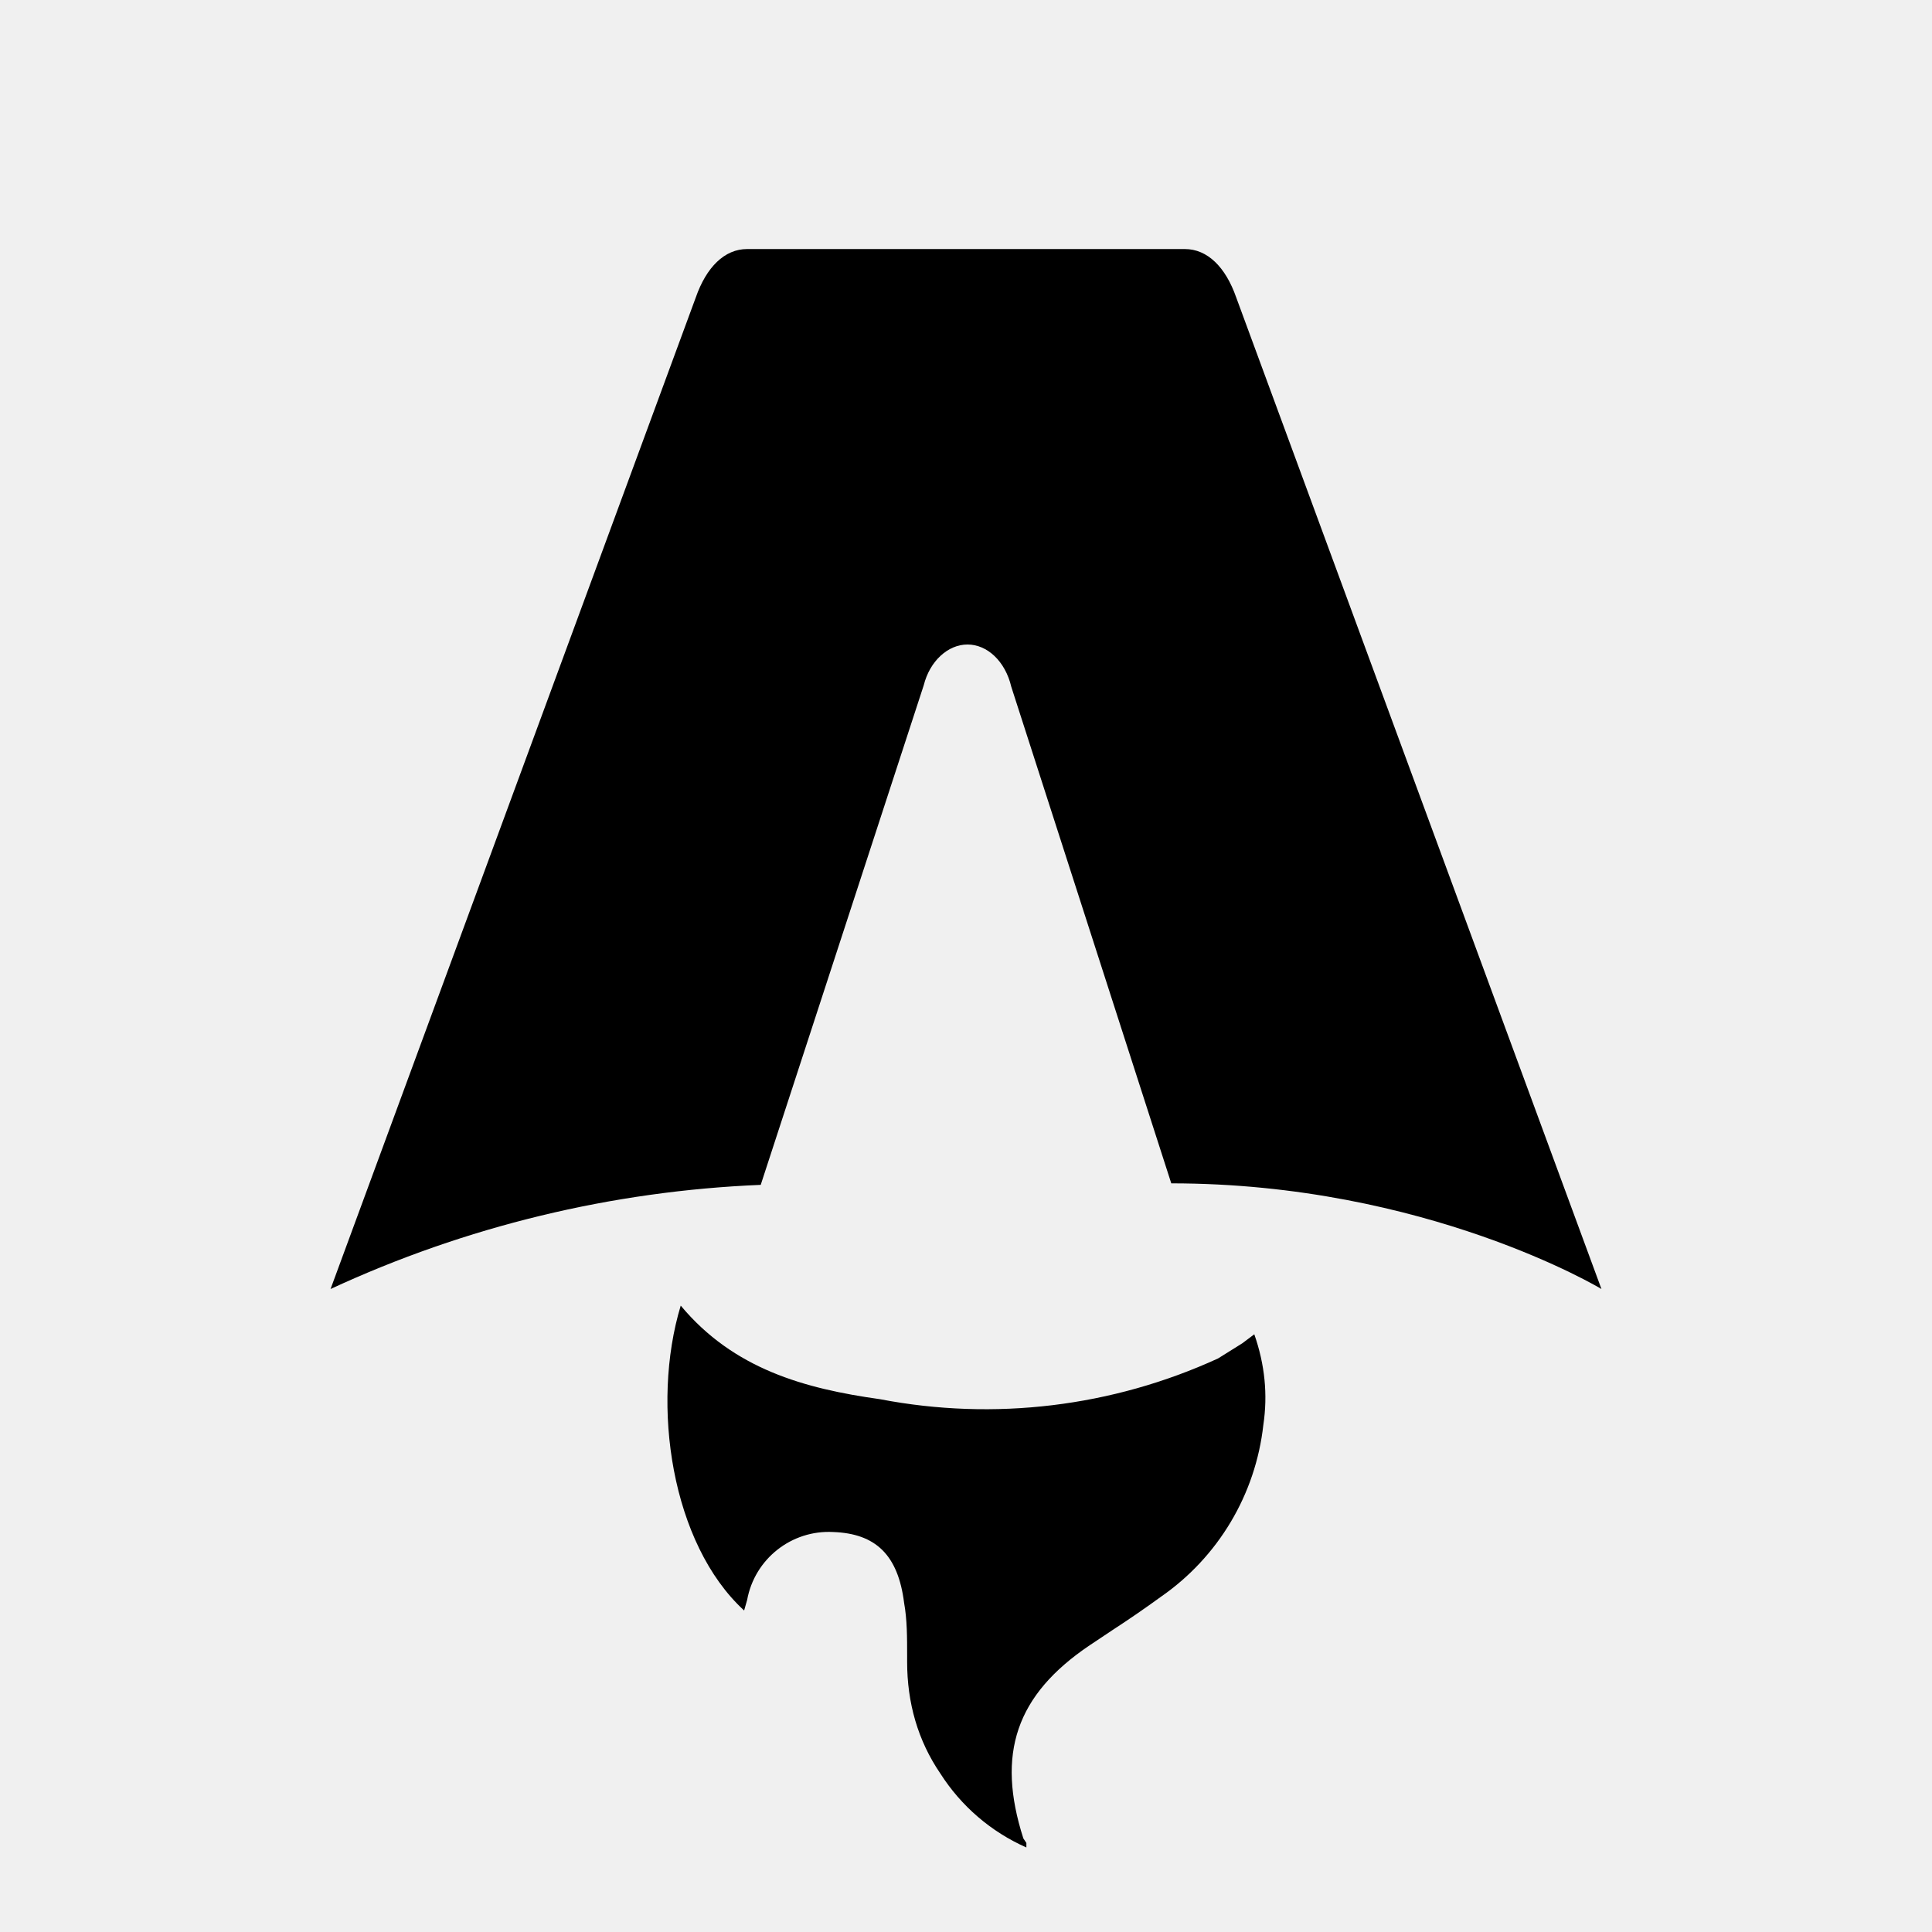
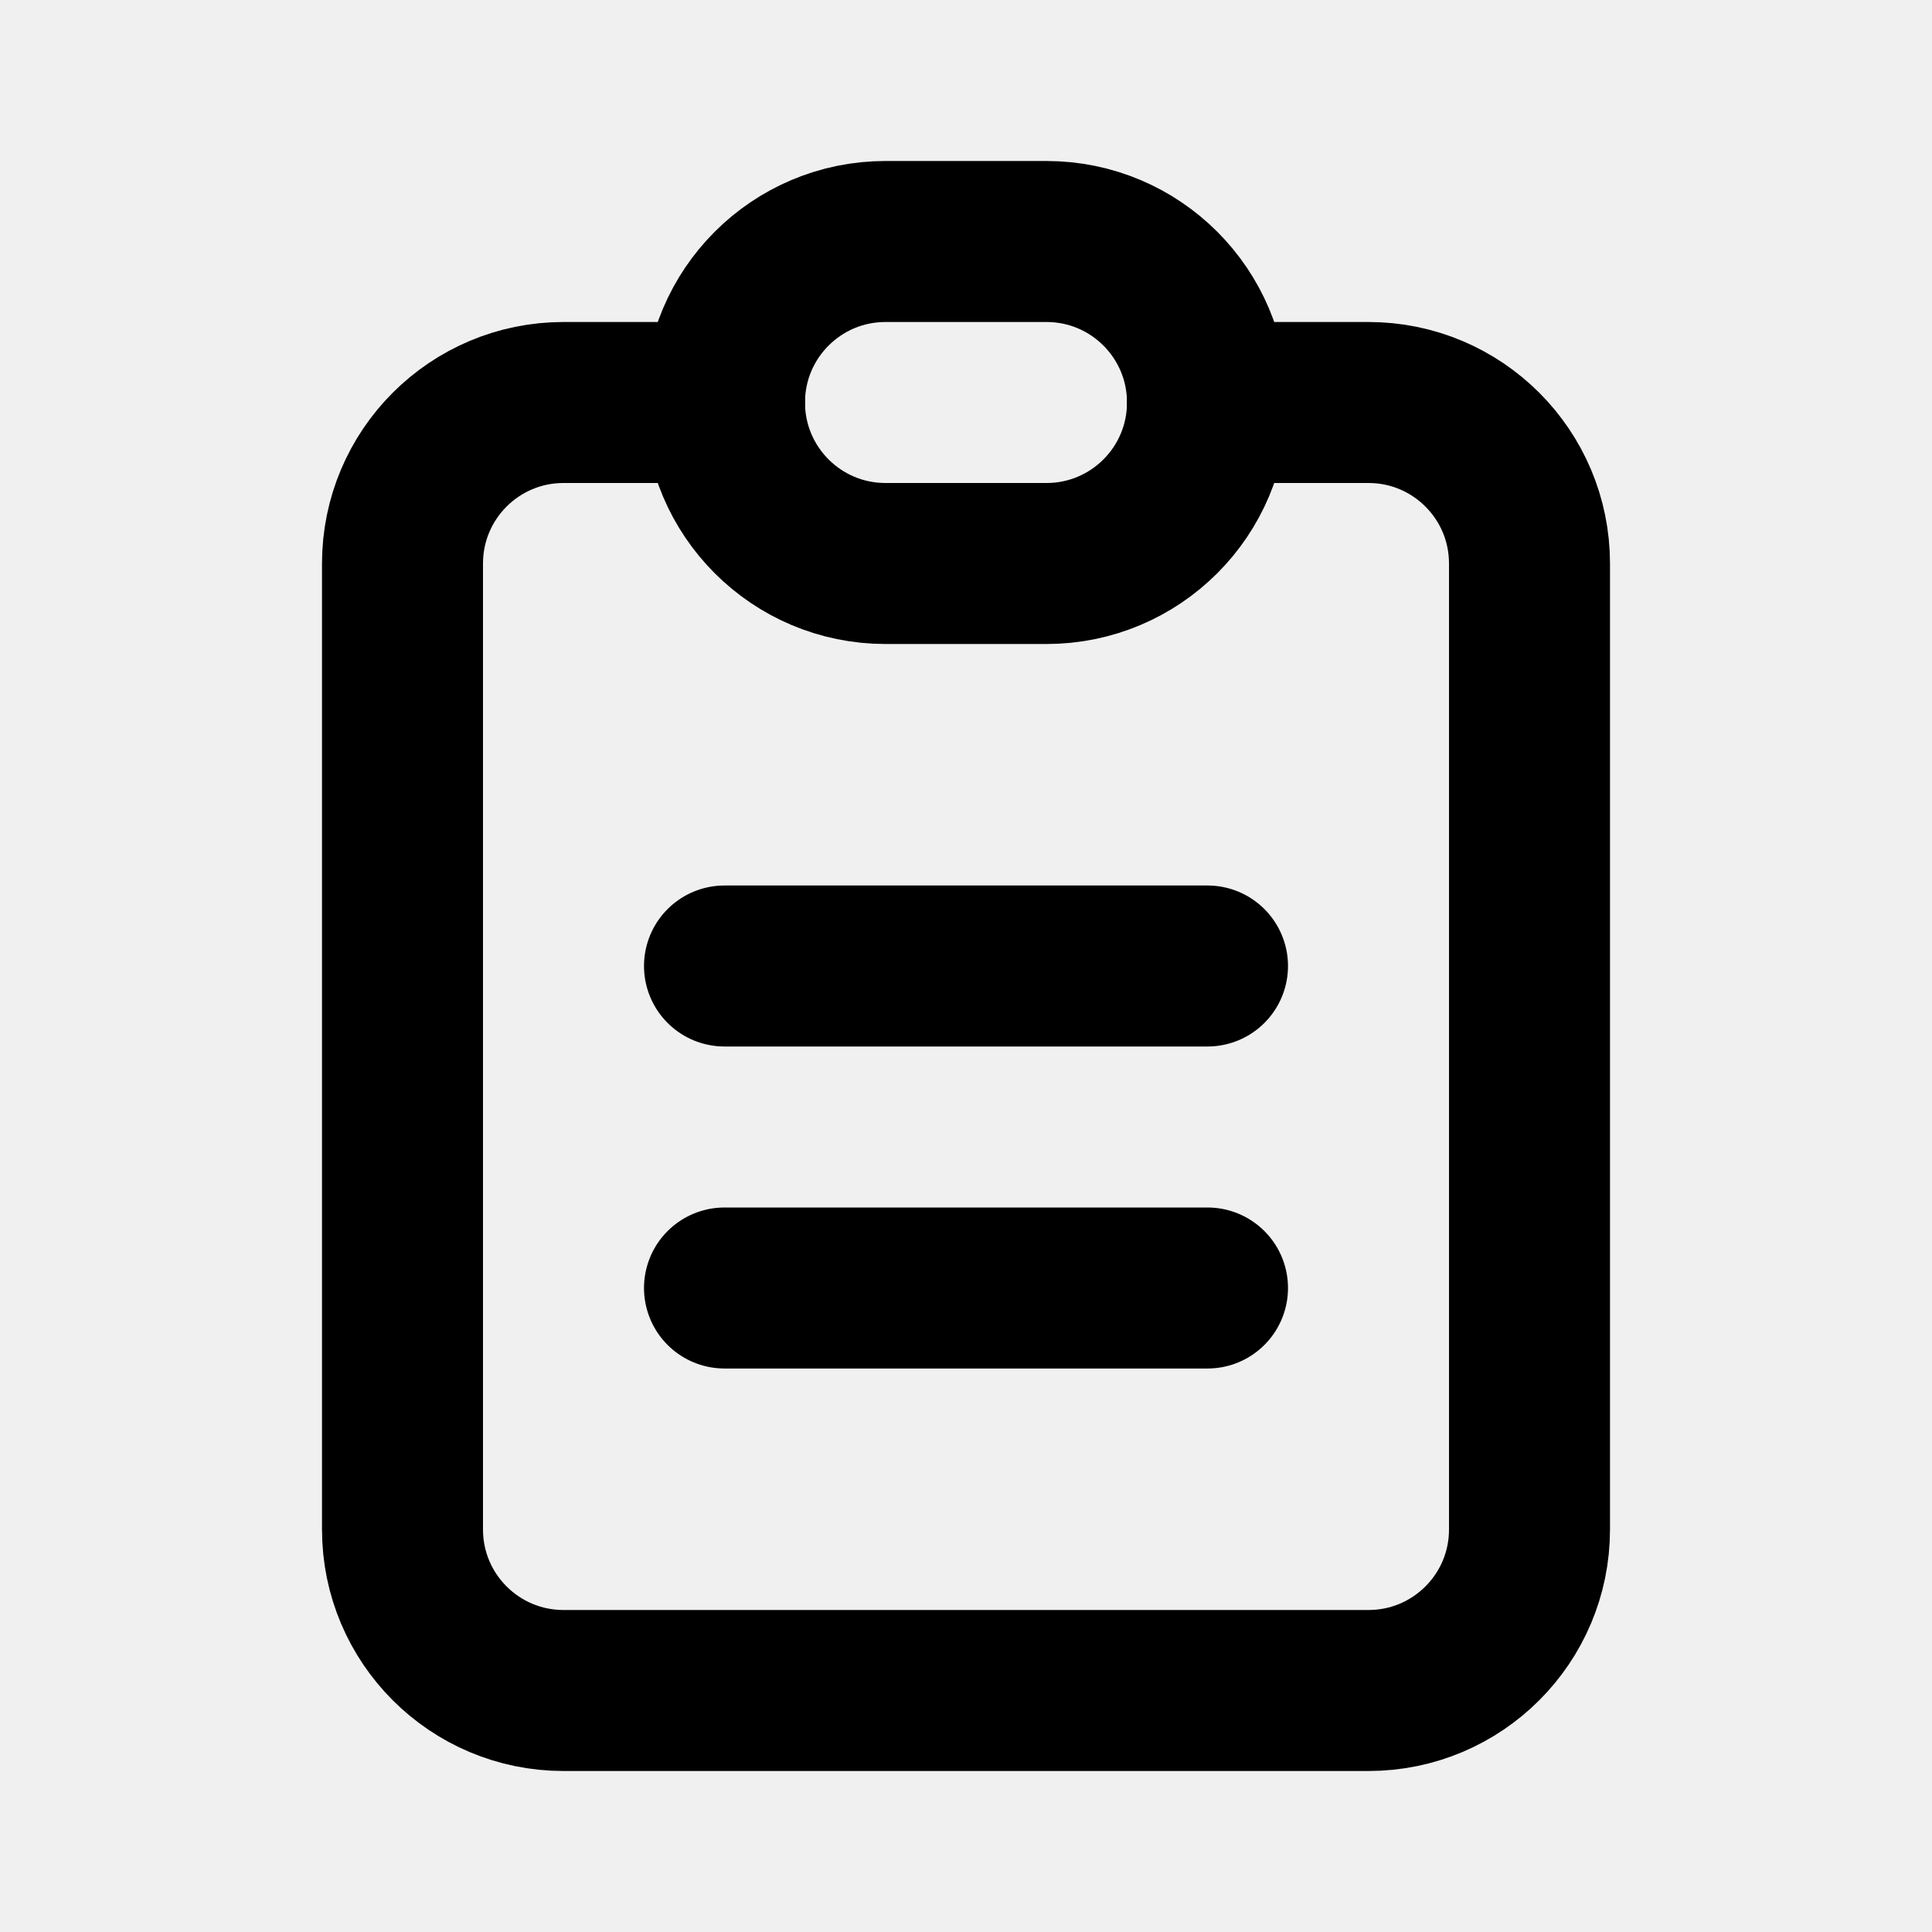
- <svg xmlns="http://www.w3.org/2000/svg" fill="none" viewBox="0 0 128 128">
-   <path d="M50.4 78.5a75.1 75.1 0 0 0-28.5 6.9l24.2-65.7c.7-2 1.9-3.2 3.4-3.2h29c1.5 0 2.7 1.2 3.4 3.2l24.2 65.7s-11.6-7-28.5-7L67 45.5c-.4-1.7-1.6-2.8-2.9-2.8-1.3 0-2.5 1.1-2.9 2.7L50.4 78.5Zm-1.1 28.2Zm-4.2-20.2c-2 6.6-.6 15.8 4.2 20.2a17.5 17.5 0 0 1 .2-.7 5.5 5.5 0 0 1 5.7-4.5c2.8.1 4.3 1.5 4.7 4.7.2 1.1.2 2.3.2 3.5v.4c0 2.7.7 5.2 2.2 7.4a13 13 0 0 0 5.7 4.9v-.3l-.2-.3c-1.8-5.6-.5-9.5 4.4-12.8l1.5-1a73 73 0 0 0 3.2-2.2 16 16 0 0 0 6.8-11.4c.3-2 .1-4-.6-6l-.8.6-1.6 1a37 37 0 0 1-22.4 2.7c-5-.7-9.7-2-13.2-6.2Z" />
-   <style>
-         path { fill: #000; }
-         @media (prefers-color-scheme: dark) {
-             path { fill: #FFF; }
-         }
-     </style>
+ <svg xmlns="http://www.w3.org/2000/svg" width="24" height="24" viewBox="0 0 24 24" fill="none" stroke="currentColor" stroke-width="2" stroke-linecap="round" stroke-linejoin="round">
+   <path d="M9 5h-2a2 2 0 0 0 -2 2v12a2 2 0 0 0 2 2h10a2 2 0 0 0 2 -2v-12a2 2 0 0 0 -2 -2h-2" />
+   <path d="M9 3m0 2a2 2 0 0 1 2 -2h2a2 2 0 0 1 2 2v0a2 2 0 0 1 -2 2h-2a2 2 0 0 1 -2 -2z" />
+   <path d="M9 12h6" />
+   <path d="M9 16h6" />
</svg>
